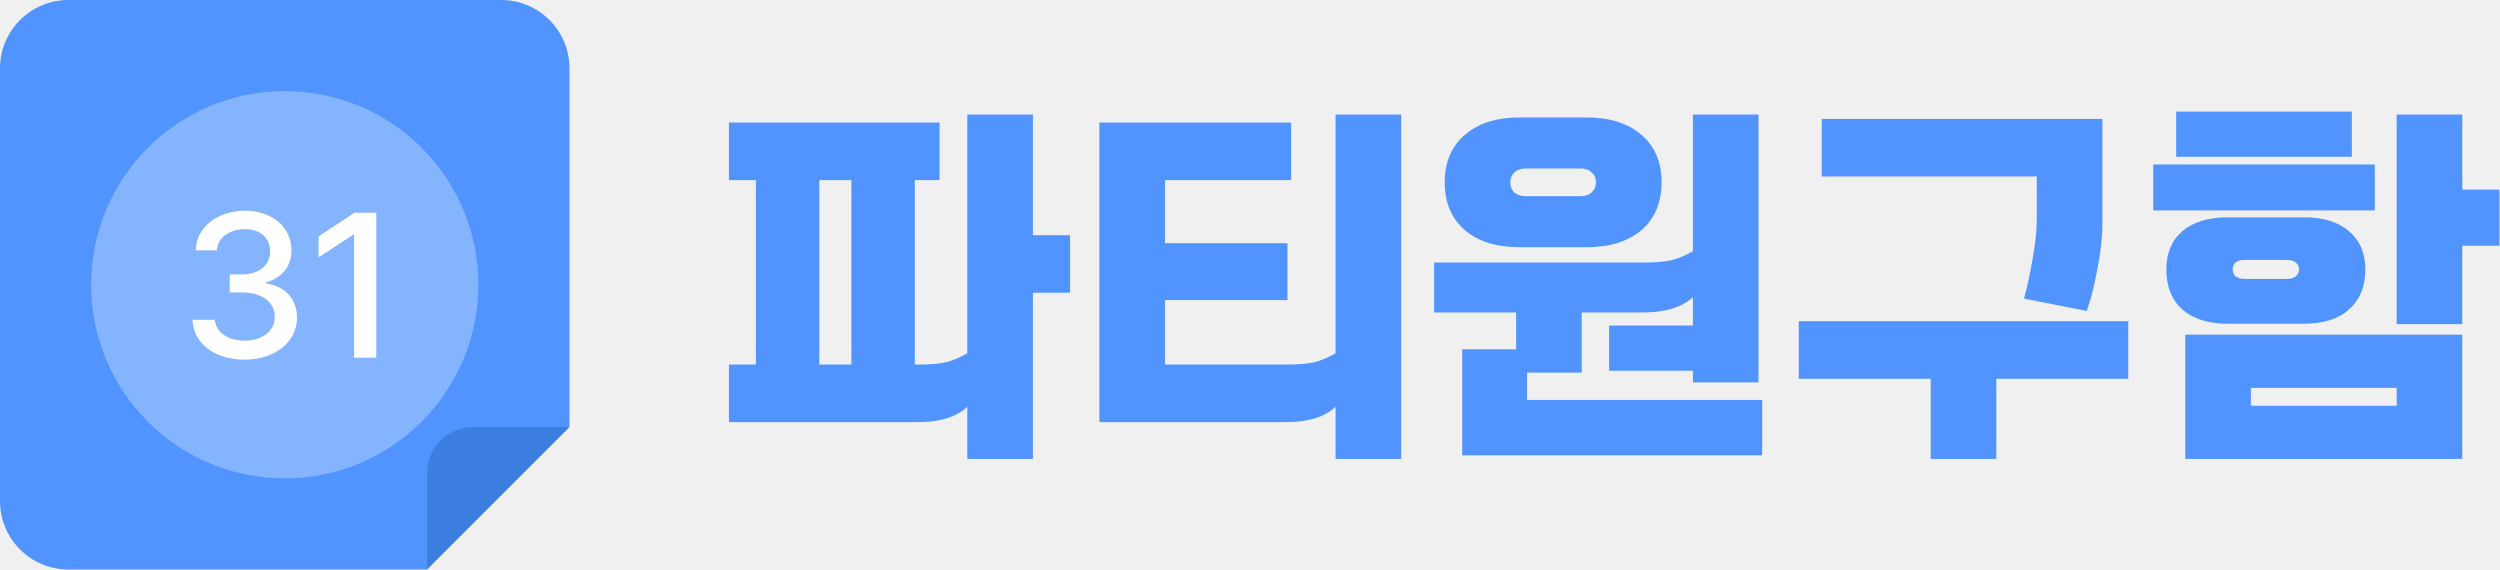
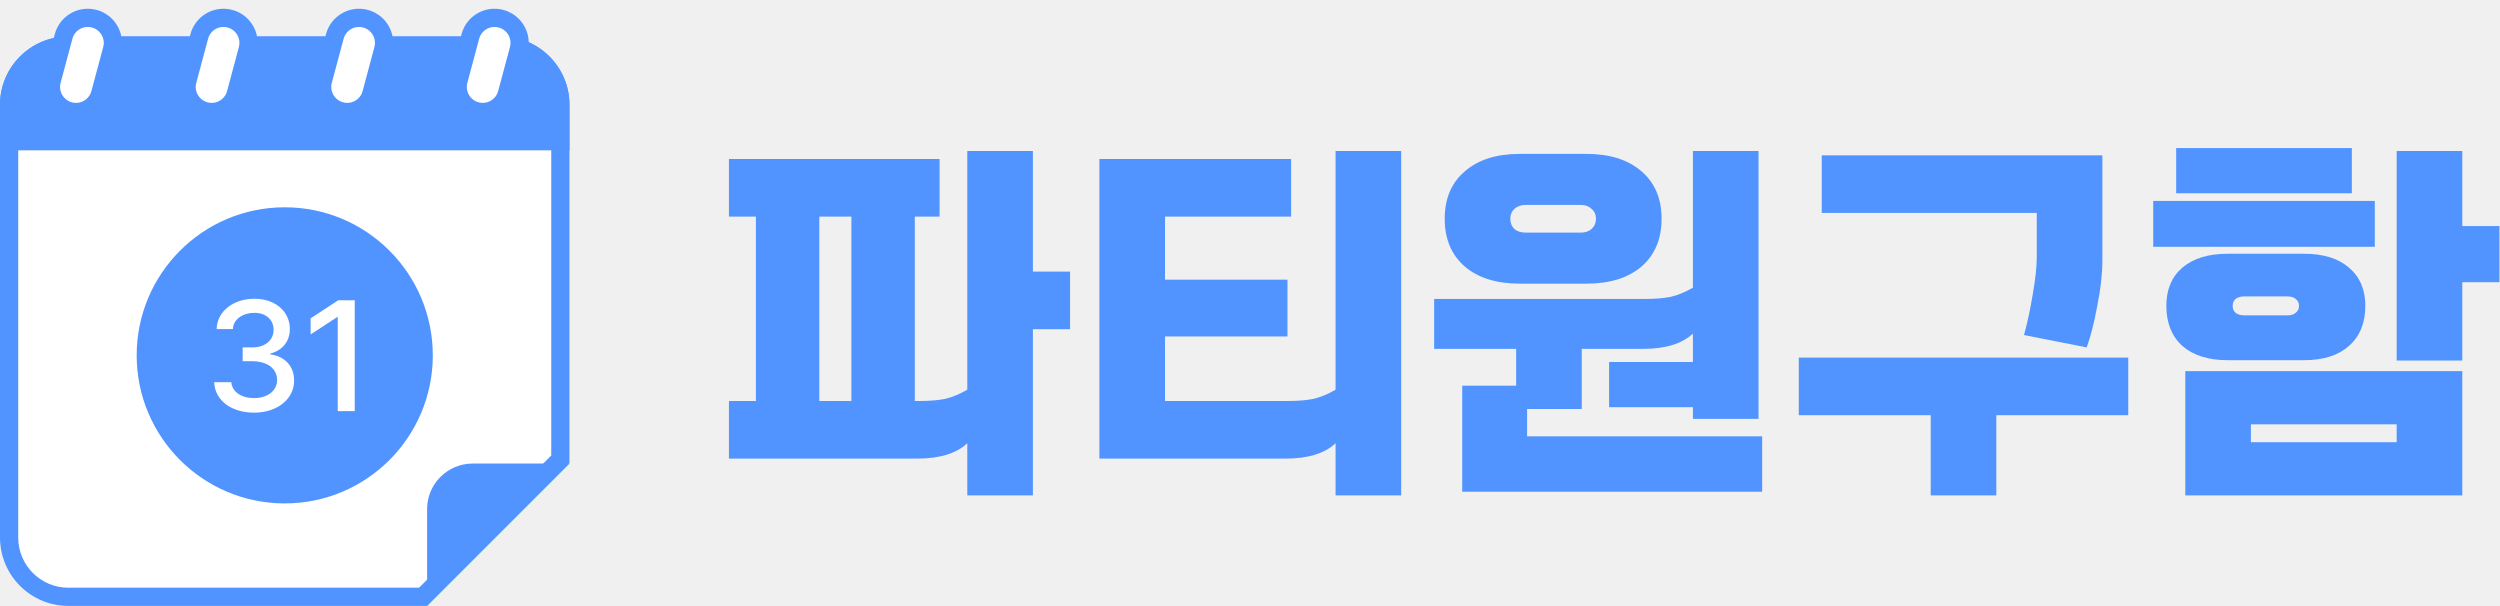
- <svg xmlns="http://www.w3.org/2000/svg" width="2195" height="500" viewBox="0 0 2195 500" fill="none">
-   <path d="M849.28 357.2C839.68 366.16 825.067 370.64 805.44 370.64H640V320.08H663.68V158.16H640V107.6H824.96V158.16H803.2V320.08H807.04C816.213 320.08 823.893 319.44 830.08 318.16C836.267 316.667 842.667 314 849.28 310.16V100.56H906.88V206.48H939.52V257.04H906.88V402.96H849.28V357.2ZM747.52 320.08V158.16H719.36V320.08H747.52Z" fill="#5194FF" />
-   <path d="M965.27 107.6H1133.59V158.16H1022.87V213.52H1130.39V263.44H1022.87V320.08H1130.39C1139.56 320.08 1147.24 319.44 1153.43 318.16C1159.62 316.667 1166.02 314 1172.63 310.16V100.56H1230.23V402.96H1172.63V357.2C1163.03 366.16 1148.42 370.64 1128.79 370.64H965.27V107.6Z" fill="#5194FF" />
-   <path d="M1283.82 306.64H1331.18V274.32H1259.18V230.48H1444.14C1453.31 230.48 1460.99 229.84 1467.18 228.56C1473.37 227.067 1479.77 224.4 1486.38 220.56V100.56H1543.98V335.76H1486.38V325.52H1412.78V285.84H1486.38V260.88C1476.78 269.84 1462.17 274.32 1442.54 274.32H1388.78V327.12H1340.78V351.12H1547.18V399.76H1283.82V306.64ZM1268.46 160.08C1268.46 142.373 1274.33 128.507 1286.06 118.48C1297.79 108.24 1313.9 103.12 1334.38 103.12H1392.94C1413.42 103.12 1429.53 108.24 1441.26 118.48C1452.99 128.507 1458.86 142.373 1458.86 160.08C1458.86 177.787 1452.99 191.76 1441.26 202C1429.53 212.027 1413.42 217.04 1392.94 217.04H1334.38C1313.9 217.04 1297.79 212.027 1286.06 202C1274.33 191.76 1268.46 177.787 1268.46 160.08ZM1326.06 160.08C1326.06 163.707 1327.23 166.693 1329.58 169.04C1332.14 171.173 1335.45 172.24 1339.5 172.24H1387.82C1391.87 172.24 1395.07 171.173 1397.42 169.04C1399.98 166.693 1401.26 163.707 1401.26 160.08C1401.26 156.453 1399.98 153.573 1397.42 151.44C1395.07 149.093 1391.87 147.92 1387.82 147.92H1339.5C1335.45 147.92 1332.14 149.093 1329.58 151.44C1327.23 153.573 1326.06 156.453 1326.06 160.08Z" fill="#5194FF" />
-   <path d="M1777.09 262.16C1780.08 251.28 1782.64 239.333 1784.77 226.32C1787.12 213.093 1788.29 202 1788.29 193.04V154.96H1599.49V104.4H1845.89V196.56C1845.89 208.293 1844.4 221.627 1841.41 236.56C1838.64 251.493 1835.54 263.653 1832.13 273.04L1777.09 262.16ZM1579.33 282H1868.61V332.56H1752.77V402.96H1695.17V332.56H1579.33V282Z" fill="#5194FF" />
-   <path d="M1918.68 293.84H2161.88V402.96H1918.68V293.84ZM1890.52 144.4H2085.08V184.72H1890.52V144.4ZM1902.04 236.56C1902.04 222.267 1906.73 211.067 1916.12 202.96C1925.72 194.853 1938.95 190.8 1955.8 190.8H2023C2039.85 190.8 2052.97 194.853 2062.36 202.96C2071.96 211.067 2076.76 222.267 2076.76 236.56C2076.76 251.493 2071.96 263.227 2062.36 271.76C2052.97 280.08 2039.85 284.24 2023 284.24H1955.8C1938.95 284.24 1925.72 280.08 1916.12 271.76C1906.73 263.227 1902.04 251.493 1902.04 236.56ZM1910.68 98H2064.92V137.68H1910.68V98ZM1960.28 236.56C1960.28 239.12 1961.13 241.147 1962.84 242.64C1964.76 244.133 1967.32 244.88 1970.52 244.88H2008.28C2011.48 244.88 2013.93 244.133 2015.64 242.64C2017.56 241.147 2018.52 239.12 2018.52 236.56C2018.52 234 2017.56 231.973 2015.64 230.48C2013.93 228.987 2011.48 228.24 2008.28 228.24H1970.52C1967.32 228.24 1964.76 228.987 1962.84 230.48C1961.13 231.973 1960.28 234 1960.28 236.56ZM2104.28 356.24V340.56H1976.28V356.24H2104.28ZM2104.28 100.56H2161.88V166.48H2194.52V215.76H2161.88V284.56H2104.28V100.56Z" fill="#5194FF" />
-   <path fill-rule="evenodd" clip-rule="evenodd" d="M60 0C26.863 0 0 26.863 0 60V440C0 473.137 26.863 500 60 500H375.447L375 499.553L500 374.553V60C500 26.863 473.137 0 440 0H60Z" fill="#5194FF" />
-   <rect x="80" y="80" width="340" height="340" rx="170" fill="white" fill-opacity="0.3" />
-   <path fill-rule="evenodd" clip-rule="evenodd" d="M374.999 500L374.999 415C374.999 392.908 392.908 375 414.999 375L500 375L374.999 500Z" fill="#3D7FE0" />
-   <path d="M214.879 315.781C188.512 315.781 169.791 301.631 169 280.801H188.688C189.391 291.963 200.465 299.082 214.703 299.082C230.084 299.082 241.246 290.732 241.246 278.34C241.246 265.771 230.787 256.807 212.594 256.719H201.695V240.898H212.594C227.096 240.986 237.203 232.9 237.203 220.684C237.203 209.082 228.502 201.172 215.055 201.172C202.311 201.172 190.885 208.291 190.445 219.805H171.812C172.34 199.062 191.5 185 215.23 185C240.279 185 256.012 200.82 255.836 219.629C256.012 234.131 247.047 244.502 233.336 247.93V248.809C250.738 251.27 260.846 262.959 260.758 279.043C260.846 300.225 241.246 315.781 214.879 315.781Z" fill="white" />
-   <path d="M330.367 186.758V314.023H310.855V206.094H310.152L279.742 225.957V207.5L311.383 186.758H330.367Z" fill="white" />
+ <svg xmlns="http://www.w3.org/2000/svg" width="2195" height="532" viewBox="0 0 2195 532" fill="none">
+   <path d="M849.28 389.2C839.68 398.16 825.067 402.64 805.44 402.64H640V352.08H663.68V190.16H640V139.6H824.96V190.16H803.2V352.08H807.04C816.213 352.08 823.893 351.44 830.08 350.16C836.267 348.667 842.667 346 849.28 342.16V132.56H906.88V238.48H939.52V289.04H906.88V434.96H849.28V389.2ZM747.52 352.08V190.16H719.36V352.08H747.52Z" fill="#5194FF" />
+   <path d="M965.27 139.6H1133.59V190.16H1022.87V245.52H1130.39V295.44H1022.87V352.08H1130.39C1139.56 352.08 1147.24 351.44 1153.43 350.16C1159.62 348.667 1166.02 346 1172.63 342.16V132.56H1230.23V434.96H1172.63V389.2C1163.03 398.16 1148.42 402.64 1128.79 402.64H965.27V139.6Z" fill="#5194FF" />
+   <path d="M1283.82 338.64H1331.18V306.32H1259.18V262.48H1444.14C1453.31 262.48 1460.99 261.84 1467.18 260.56C1473.37 259.067 1479.77 256.4 1486.38 252.56V132.56H1543.98V367.76H1486.38V357.52H1412.78V317.84H1486.38V292.88C1476.78 301.84 1462.17 306.32 1442.54 306.32H1388.78V359.12H1340.78V383.12H1547.18V431.76H1283.82V338.64ZM1268.46 192.08C1268.46 174.373 1274.33 160.507 1286.06 150.48C1297.79 140.24 1313.9 135.12 1334.38 135.12H1392.94C1413.42 135.12 1429.53 140.24 1441.26 150.48C1452.99 160.507 1458.86 174.373 1458.86 192.08C1458.86 209.787 1452.99 223.76 1441.26 234C1429.53 244.027 1413.42 249.04 1392.94 249.04H1334.38C1313.9 249.04 1297.79 244.027 1286.06 234C1274.33 223.76 1268.46 209.787 1268.46 192.08ZM1326.06 192.08C1326.06 195.707 1327.23 198.693 1329.58 201.04C1332.14 203.173 1335.45 204.24 1339.5 204.24H1387.82C1391.87 204.24 1395.07 203.173 1397.42 201.04C1399.98 198.693 1401.26 195.707 1401.26 192.08C1401.26 188.453 1399.98 185.573 1397.42 183.44C1395.07 181.093 1391.87 179.92 1387.82 179.92H1339.5C1335.45 179.92 1332.14 181.093 1329.58 183.44C1327.23 185.573 1326.06 188.453 1326.06 192.08Z" fill="#5194FF" />
+   <path d="M1777.09 294.16C1780.08 283.28 1782.64 271.333 1784.77 258.32C1787.12 245.093 1788.29 234 1788.29 225.04V186.96H1599.49V136.4H1845.89V228.56C1845.89 240.293 1844.4 253.627 1841.41 268.56C1838.64 283.493 1835.54 295.653 1832.13 305.04L1777.09 294.16ZM1579.33 314H1868.61V364.56H1752.77V434.96H1695.17V364.56H1579.33V314Z" fill="#5194FF" />
+   <path d="M1918.68 325.84H2161.88V434.96H1918.68V325.84ZM1890.52 176.4H2085.08V216.72H1890.52V176.4ZM1902.04 268.56C1902.04 254.267 1906.73 243.067 1916.12 234.96C1925.72 226.853 1938.95 222.8 1955.8 222.8H2023C2039.85 222.8 2052.97 226.853 2062.36 234.96C2071.96 243.067 2076.76 254.267 2076.76 268.56C2076.76 283.493 2071.96 295.227 2062.36 303.76C2052.97 312.08 2039.85 316.24 2023 316.24H1955.8C1938.95 316.24 1925.72 312.08 1916.12 303.76C1906.73 295.227 1902.04 283.493 1902.04 268.56ZM1910.68 130H2064.92V169.68H1910.68V130ZM1960.28 268.56C1960.28 271.12 1961.13 273.147 1962.84 274.64C1964.76 276.133 1967.32 276.88 1970.52 276.88H2008.28C2011.48 276.88 2013.93 276.133 2015.64 274.64C2017.56 273.147 2018.52 271.12 2018.52 268.56C2018.52 266 2017.56 263.973 2015.64 262.48C2013.93 260.987 2011.48 260.24 2008.28 260.24H1970.52C1967.32 260.24 1964.76 260.987 1962.84 262.48C1961.13 263.973 1960.28 266 1960.28 268.56ZM2104.28 388.24V372.56H1976.28V388.24H2104.28ZM2104.28 132.56H2161.88V198.48H2194.52V247.76H2161.88V316.56H2104.28V132.56Z" fill="#5194FF" />
+   <mask id="path-2-inside-1_493_100" fill="white">
+     <path fill-rule="evenodd" clip-rule="evenodd" d="M60 32C26.863 32 0 58.863 0 92V472C0 505.137 26.863 532 60 532H375.447L375 531.553L500 406.553V92C500 58.863 473.137 32 440 32H60Z" />
+   </mask>
+   <path fill-rule="evenodd" clip-rule="evenodd" d="M60 32C26.863 32 0 58.863 0 92V472C0 505.137 26.863 532 60 532H375.447L375 531.553L500 406.553V92C500 58.863 473.137 32 440 32H60Z" fill="white" />
+   <path d="M375.447 532V548H414.074L386.761 520.686L375.447 532ZM375 531.553L363.686 520.24L352.373 531.553L363.686 542.867L375 531.553ZM500 406.553L511.314 417.867L516 413.181V406.553H500ZM16 92C16 67.7 35.7 48 60 48V16C18.026 16 -16 50.026 -16 92H16ZM16 472V92H-16V472H16ZM60 516C35.7 516 16 496.301 16 472H-16C-16 513.974 18.026 548 60 548V516ZM375.447 516H60V548H375.447V516ZM386.761 520.686L386.314 520.24L363.686 542.867L364.133 543.314L386.761 520.686ZM386.314 542.867L511.314 417.867L488.686 395.24L363.686 520.24L386.314 542.867ZM484 92V406.553H516V92H484ZM440 48C464.301 48 484 67.7 484 92H516C516 50.026 481.974 16 440 16V48ZM60 48H440V16H60V48Z" fill="#5194FF" mask="url(#path-2-inside-1_493_100)" />
+   <path fill-rule="evenodd" clip-rule="evenodd" d="M374.999 532L374.999 447C374.999 424.908 392.908 407 414.999 407L500 407L374.999 532Z" fill="#5194FF" />
+   <rect x="120" y="182" width="260" height="260" rx="130" fill="#5194FF" />
+   <path d="M223.143 362.304C202.98 362.304 188.664 351.483 188.059 335.554H203.114C203.652 344.09 212.12 349.534 223.008 349.534C234.77 349.534 243.306 343.149 243.306 333.672C243.306 324.061 235.308 317.205 221.395 317.138H213.061V305.04H221.395C232.485 305.108 240.214 298.924 240.214 289.582C240.214 280.71 233.56 274.661 223.277 274.661C213.532 274.661 204.794 280.105 204.458 288.91H190.21C190.613 273.048 205.265 262.294 223.412 262.294C242.567 262.294 254.597 274.392 254.463 288.775C254.597 299.865 247.742 307.796 237.257 310.417V311.089C250.565 312.971 258.294 321.91 258.227 334.21C258.294 350.407 243.306 362.304 223.143 362.304Z" fill="white" />
+   <path d="M311.457 263.639V360.959H296.537V278.425H295.999L272.744 293.615V279.5L296.94 263.639H311.457Z" fill="white" />
+   <path d="M0 92C0 58.863 26.863 32 60 32H440C473.137 32 500 58.863 500 92V132H0V92Z" fill="#5194FF" />
+   <rect x="61.539" y="10.737" width="44" height="84" rx="22" transform="rotate(15 61.5387 10.7369)" fill="white" stroke="#5194FF" stroke-width="16" />
+   <rect x="180.657" y="10.737" width="44" height="84" rx="22" transform="rotate(15 180.657 10.7369)" fill="white" stroke="#5194FF" stroke-width="16" />
+   <rect x="299.657" y="10.737" width="44" height="84" rx="22" transform="rotate(15 299.657 10.7369)" fill="white" stroke="#5194FF" stroke-width="16" />
+   <rect x="418.657" y="10.737" width="44" height="84" rx="22" transform="rotate(15 418.657 10.7369)" fill="white" stroke="#5194FF" stroke-width="16" />
</svg>
